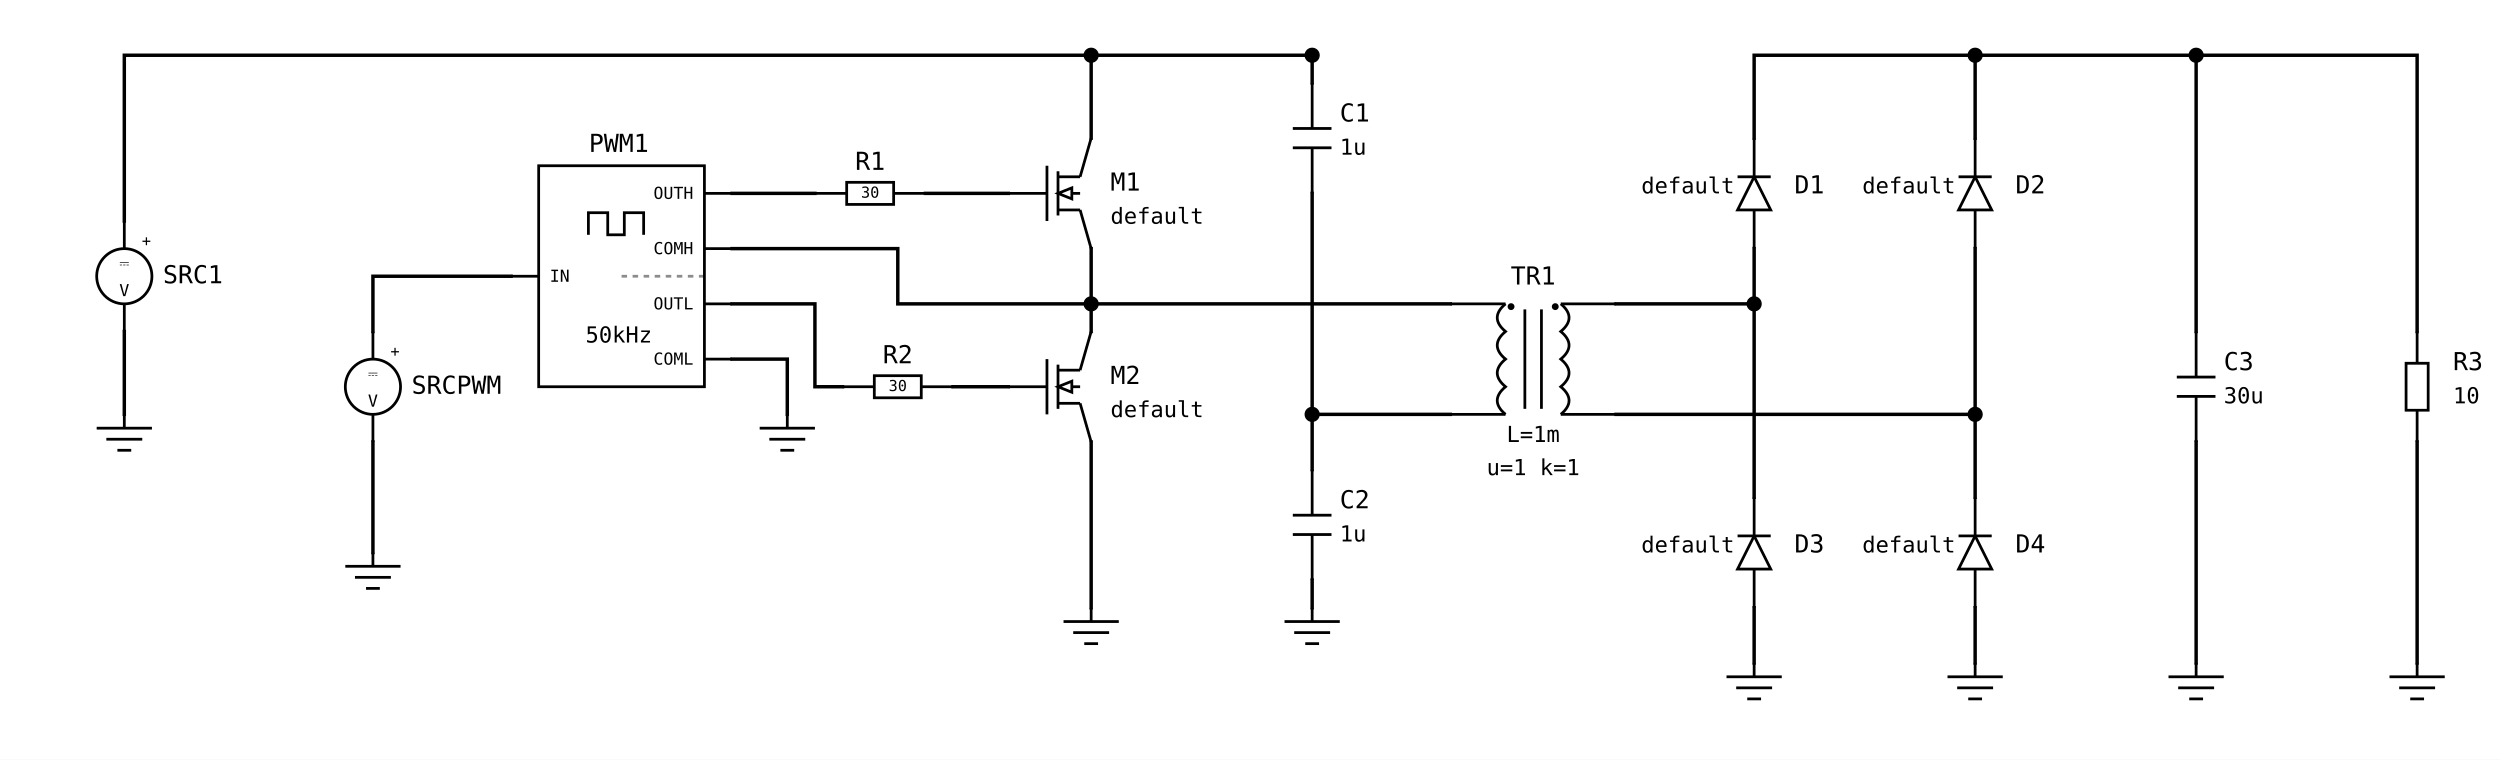
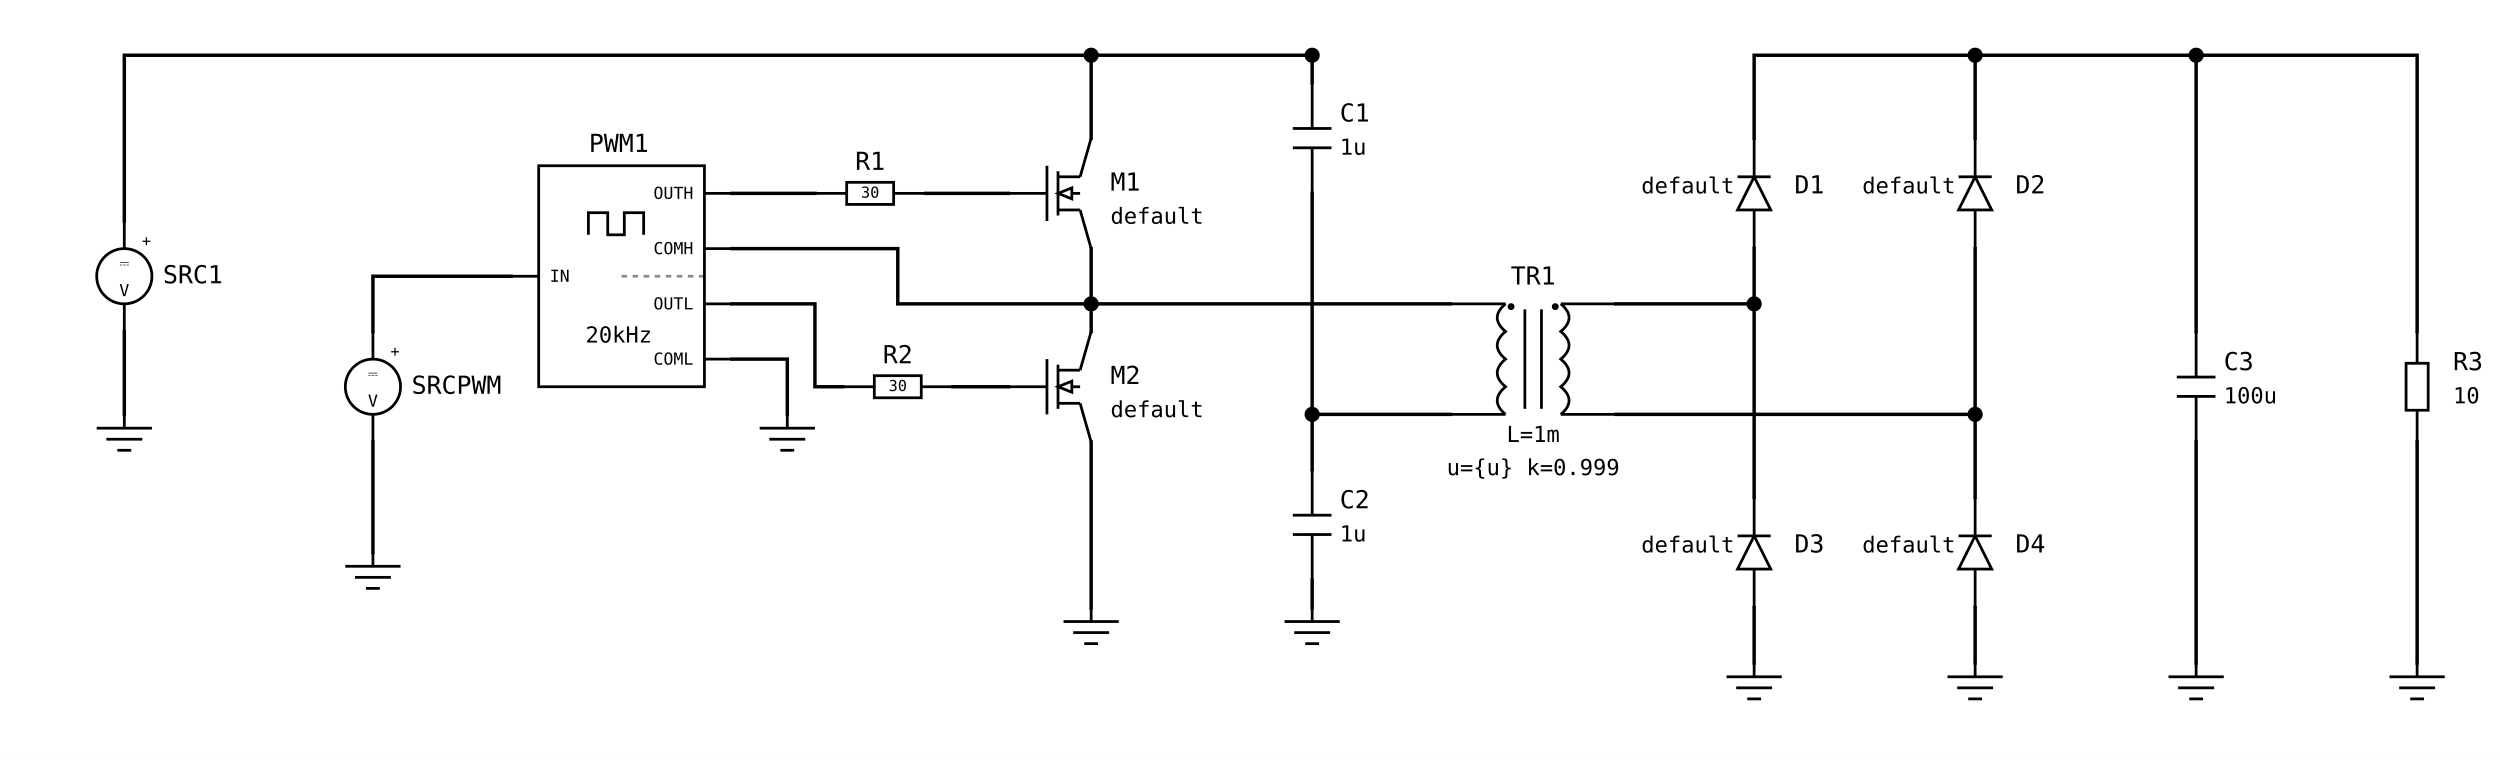
<svg xmlns="http://www.w3.org/2000/svg" id="schematic-svg" viewBox="490 40 1810 550" width="1810" height="550">
  <rect x="490" y="40" width="1810" height="550" fill="#ffffff" />
  <style>.wire-vis{stroke:#000;stroke-width:2.5;fill:none;stroke-linecap:square}.comp-body{stroke:#000;stroke-width:2;fill:#ffffff}.comp-pin{stroke:#000;stroke-width:2;fill:none}.comp-label{fill:#000;font-family:monospace;font-size:18px}.comp-value{fill:#000;font-family:monospace;font-size:16px}.pin-dot{fill:#000}.junction-vis{fill:#000;stroke:#000;stroke-width:1} text{fill:#000}.blanket-frame{fill:none;stroke:#000;stroke-width:1.5;stroke-dasharray:6 4}.blanket-title{fill:#000;font-family:monospace;font-size:16px}.image-frame{fill:none;stroke:#000;stroke-width:1}.note-body{fill:#ffffff;stroke:#000;stroke-width:1.5}.note-text{font-family:"Share Tech Mono",monospace;font-size:13px;color:#000;white-space:pre-wrap;overflow:hidden;line-height:1.4}.note-text h1,.note-text h2,.note-text h3{font-family:Rajdhani,sans-serif;color:#000;line-height:1.25;margin:2px 0}.note-text h1{font-size:17px}.note-text h2{font-size:15px}.note-text h3{font-size:13px}.note-text ul,.note-text ol{margin:2px 0;padding-left:20px}.note-text table{border-collapse:separate;border-spacing:0;margin:3px 1px;max-width:calc(100% - 2px);border-left:1px solid #000;border-top:1px solid #000}.note-text th,.note-text td{border-right:1px solid #000;border-bottom:1px solid #000;padding:1px 6px;overflow-wrap:anywhere}.note-text th,.note-text strong{color:#000}.note-text code{background:#0000001a;padding:0 3px;border-radius:2px;color:#000}.note-text del{opacity:.6}</style>
  <g id="lyr-blankets" />
  <g id="lyr-wires">
    <g class="wire-group" data-id="e20" data-from="{&quot;type&quot;:&quot;pin&quot;,&quot;compId&quot;:&quot;e1&quot;,&quot;pinIdx&quot;:1}" data-to="{&quot;type&quot;:&quot;pin&quot;,&quot;compId&quot;:&quot;e2&quot;,&quot;pinIdx&quot;:0}">
      <path d="M580,280 L580,340" class="wire-vis" />
    </g>
    <g class="wire-group" data-id="e22" data-from="{&quot;type&quot;:&quot;pin&quot;,&quot;compId&quot;:&quot;e9&quot;,&quot;pinIdx&quot;:1}" data-to="{&quot;type&quot;:&quot;pin&quot;,&quot;compId&quot;:&quot;e3&quot;,&quot;pinIdx&quot;:0}">
      <path d="M1160,180 L1220,180" class="wire-vis" />
    </g>
    <g class="wire-group" data-id="e23" data-from="{&quot;type&quot;:&quot;pin&quot;,&quot;compId&quot;:&quot;e11&quot;,&quot;pinIdx&quot;:1}" data-to="{&quot;type&quot;:&quot;pin&quot;,&quot;compId&quot;:&quot;e12&quot;,&quot;pinIdx&quot;:0}">
      <path d="M760,360 L760,440" class="wire-vis" />
    </g>
    <g class="wire-group" data-id="e24" data-from="{&quot;type&quot;:&quot;pin&quot;,&quot;compId&quot;:&quot;e13&quot;,&quot;pinIdx&quot;:4}" data-to="{&quot;type&quot;:&quot;pin&quot;,&quot;compId&quot;:&quot;e10&quot;,&quot;pinIdx&quot;:0}">
      <path d="M1020,300 L1060,300 L1060,340" class="wire-vis" />
    </g>
    <g class="wire-group" data-id="e25" data-from="{&quot;type&quot;:&quot;pin&quot;,&quot;compId&quot;:&quot;e9&quot;,&quot;pinIdx&quot;:0}" data-to="{&quot;type&quot;:&quot;pin&quot;,&quot;compId&quot;:&quot;e13&quot;,&quot;pinIdx&quot;:1}">
      <path d="M1080,180 L1020,180" class="wire-vis" />
    </g>
    <g class="wire-group" data-id="e26" data-from="{&quot;type&quot;:&quot;pin&quot;,&quot;compId&quot;:&quot;e13&quot;,&quot;pinIdx&quot;:0}" data-to="{&quot;type&quot;:&quot;pin&quot;,&quot;compId&quot;:&quot;e11&quot;,&quot;pinIdx&quot;:0}">
      <path d="M860,240 L760,240 L760,280" class="wire-vis" />
    </g>
    <g class="wire-group" data-id="e49" data-from="{&quot;type&quot;:&quot;pin&quot;,&quot;compId&quot;:&quot;e47&quot;,&quot;pinIdx&quot;:1}" data-to="{&quot;type&quot;:&quot;pin&quot;,&quot;compId&quot;:&quot;e35&quot;,&quot;pinIdx&quot;:0}">
      <path d="M1180,320 L1220,320" class="wire-vis" />
    </g>
    <g class="wire-group" data-id="e51" data-from="{&quot;type&quot;:&quot;pin&quot;,&quot;compId&quot;:&quot;e47&quot;,&quot;pinIdx&quot;:0}" data-to="{&quot;type&quot;:&quot;pin&quot;,&quot;compId&quot;:&quot;e13&quot;,&quot;pinIdx&quot;:3}">
      <path d="M1100,320 L1080,320 L1080,260 L1020,260" class="wire-vis" />
    </g>
    <g class="wire-group" data-id="e63" data-from="{&quot;type&quot;:&quot;pin&quot;,&quot;compId&quot;:&quot;e54&quot;,&quot;pinIdx&quot;:1}" data-to="{&quot;type&quot;:&quot;pin&quot;,&quot;compId&quot;:&quot;e55&quot;,&quot;pinIdx&quot;:0}">
      <path d="M1440,460 L1440,480" class="wire-vis" />
    </g>
    <g class="wire-group" data-id="e68" data-from="{&quot;type&quot;:&quot;pin&quot;,&quot;compId&quot;:&quot;e52&quot;,&quot;pinIdx&quot;:1}" data-to="{&quot;type&quot;:&quot;junction&quot;,&quot;id&quot;:&quot;e67&quot;}">
      <path d="M1540,340 L1440,340" class="wire-vis" />
    </g>
    <g class="wire-group" data-id="e69" data-from="{&quot;type&quot;:&quot;pin&quot;,&quot;compId&quot;:&quot;e53&quot;,&quot;pinIdx&quot;:1}" data-to="{&quot;type&quot;:&quot;junction&quot;,&quot;id&quot;:&quot;e67&quot;}">
      <path d="M1440,180 L1440,340" class="wire-vis" />
    </g>
    <g class="wire-group" data-id="e70" data-from="{&quot;type&quot;:&quot;junction&quot;,&quot;id&quot;:&quot;e67&quot;}" data-to="{&quot;type&quot;:&quot;pin&quot;,&quot;compId&quot;:&quot;e54&quot;,&quot;pinIdx&quot;:0}">
      <path d="M1440,340 L1440,380" class="wire-vis" />
    </g>
    <g class="wire-group" data-id="e71" data-from="{&quot;type&quot;:&quot;pin&quot;,&quot;compId&quot;:&quot;e35&quot;,&quot;pinIdx&quot;:2}" data-to="{&quot;type&quot;:&quot;pin&quot;,&quot;compId&quot;:&quot;e5&quot;,&quot;pinIdx&quot;:0}">
      <path d="M1280,360 L1280,480" class="wire-vis" />
    </g>
    <g class="wire-group" data-id="e74" data-from="{&quot;type&quot;:&quot;pin&quot;,&quot;compId&quot;:&quot;e52&quot;,&quot;pinIdx&quot;:0}" data-to="{&quot;type&quot;:&quot;junction&quot;,&quot;id&quot;:&quot;e73&quot;}">
      <path d="M1540,260 L1280,260" class="wire-vis" />
    </g>
    <g class="wire-group" data-id="e75" data-from="{&quot;type&quot;:&quot;pin&quot;,&quot;compId&quot;:&quot;e35&quot;,&quot;pinIdx&quot;:1}" data-to="{&quot;type&quot;:&quot;junction&quot;,&quot;id&quot;:&quot;e73&quot;}">
      <path d="M1280,280 L1280,260" class="wire-vis" />
    </g>
    <g class="wire-group" data-id="e76" data-from="{&quot;type&quot;:&quot;pin&quot;,&quot;compId&quot;:&quot;e13&quot;,&quot;pinIdx&quot;:2}" data-to="{&quot;type&quot;:&quot;junction&quot;,&quot;id&quot;:&quot;e73&quot;}">
      <path d="M1020,220 L1140,220 L1140,260 L1280,260" class="wire-vis" />
    </g>
    <g class="wire-group" data-id="e77" data-from="{&quot;type&quot;:&quot;pin&quot;,&quot;compId&quot;:&quot;e3&quot;,&quot;pinIdx&quot;:2}" data-to="{&quot;type&quot;:&quot;junction&quot;,&quot;id&quot;:&quot;e73&quot;}">
      <path d="M1280,220 L1280,260" class="wire-vis" />
    </g>
    <g class="wire-group" data-id="e85" data-from="{&quot;type&quot;:&quot;pin&quot;,&quot;compId&quot;:&quot;e82&quot;,&quot;pinIdx&quot;:0}" data-to="{&quot;type&quot;:&quot;pin&quot;,&quot;compId&quot;:&quot;e80&quot;,&quot;pinIdx&quot;:0}">
      <path d="M1760,520 L1760,480" class="wire-vis" />
    </g>
    <g class="wire-group" data-id="e133" data-from="{&quot;type&quot;:&quot;pin&quot;,&quot;compId&quot;:&quot;e81&quot;,&quot;pinIdx&quot;:0}" data-to="{&quot;type&quot;:&quot;pin&quot;,&quot;compId&quot;:&quot;e83&quot;,&quot;pinIdx&quot;:0}">
      <path d="M1920,480 L1920,520" class="wire-vis" />
    </g>
    <g class="wire-group" data-id="e157" data-from="{&quot;type&quot;:&quot;pin&quot;,&quot;compId&quot;:&quot;e52&quot;,&quot;pinIdx&quot;:2}" data-to="{&quot;type&quot;:&quot;junction&quot;,&quot;id&quot;:&quot;e156&quot;}">
      <path d="M1660,260 L1760,260" class="wire-vis" />
    </g>
    <g class="wire-group" data-id="e158" data-from="{&quot;type&quot;:&quot;pin&quot;,&quot;compId&quot;:&quot;e78&quot;,&quot;pinIdx&quot;:0}" data-to="{&quot;type&quot;:&quot;junction&quot;,&quot;id&quot;:&quot;e156&quot;}">
      <path d="M1760,220 L1760,260" class="wire-vis" />
    </g>
    <g class="wire-group" data-id="e159" data-from="{&quot;type&quot;:&quot;junction&quot;,&quot;id&quot;:&quot;e156&quot;}" data-to="{&quot;type&quot;:&quot;pin&quot;,&quot;compId&quot;:&quot;e80&quot;,&quot;pinIdx&quot;:1}">
      <path d="M1760,260 L1760,400" class="wire-vis" />
    </g>
    <g class="wire-group" data-id="e162" data-from="{&quot;type&quot;:&quot;pin&quot;,&quot;compId&quot;:&quot;e52&quot;,&quot;pinIdx&quot;:3}" data-to="{&quot;type&quot;:&quot;junction&quot;,&quot;id&quot;:&quot;e161&quot;}">
      <path d="M1660,340 L1920,340" class="wire-vis" />
    </g>
    <g class="wire-group" data-id="e163" data-from="{&quot;type&quot;:&quot;pin&quot;,&quot;compId&quot;:&quot;e79&quot;,&quot;pinIdx&quot;:0}" data-to="{&quot;type&quot;:&quot;junction&quot;,&quot;id&quot;:&quot;e161&quot;}">
      <path d="M1920,220 L1920,340" class="wire-vis" />
    </g>
    <g class="wire-group" data-id="e164" data-from="{&quot;type&quot;:&quot;junction&quot;,&quot;id&quot;:&quot;e161&quot;}" data-to="{&quot;type&quot;:&quot;pin&quot;,&quot;compId&quot;:&quot;e81&quot;,&quot;pinIdx&quot;:1}">
      <path d="M1920,340 L1920,400" class="wire-vis" />
    </g>
    <g class="wire-group" data-id="e168" data-from="{&quot;type&quot;:&quot;pin&quot;,&quot;compId&quot;:&quot;e165&quot;,&quot;pinIdx&quot;:1}" data-to="{&quot;type&quot;:&quot;pin&quot;,&quot;compId&quot;:&quot;e166&quot;,&quot;pinIdx&quot;:0}">
      <path d="M2080,360 L2080,520" class="wire-vis" />
    </g>
    <g class="wire-group" data-id="e186" data-from="{&quot;type&quot;:&quot;pin&quot;,&quot;compId&quot;:&quot;e183&quot;,&quot;pinIdx&quot;:1}" data-to="{&quot;type&quot;:&quot;pin&quot;,&quot;compId&quot;:&quot;e184&quot;,&quot;pinIdx&quot;:0}">
      <path d="M2240,360 L2240,520" class="wire-vis" />
    </g>
    <g class="wire-group" data-id="e200" data-from="{&quot;type&quot;:&quot;pin&quot;,&quot;compId&quot;:&quot;e53&quot;,&quot;pinIdx&quot;:0}" data-to="{&quot;type&quot;:&quot;junction&quot;,&quot;id&quot;:&quot;e191&quot;}">
      <path d="M1440,100 L1440,80" class="wire-vis" />
    </g>
    <g class="wire-group" data-id="e201" data-from="{&quot;type&quot;:&quot;junction&quot;,&quot;id&quot;:&quot;e191&quot;}" data-to="{&quot;type&quot;:&quot;junction&quot;,&quot;id&quot;:&quot;e192&quot;}">
      <path d="M1440,80 L1280,80" class="wire-vis" />
    </g>
    <g class="wire-group" data-id="e202" data-from="{&quot;type&quot;:&quot;pin&quot;,&quot;compId&quot;:&quot;e3&quot;,&quot;pinIdx&quot;:1}" data-to="{&quot;type&quot;:&quot;junction&quot;,&quot;id&quot;:&quot;e192&quot;}">
      <path d="M1280,140 L1280,80" class="wire-vis" />
    </g>
    <g class="wire-group" data-id="e203" data-from="{&quot;type&quot;:&quot;junction&quot;,&quot;id&quot;:&quot;e192&quot;}" data-to="{&quot;type&quot;:&quot;pin&quot;,&quot;compId&quot;:&quot;e1&quot;,&quot;pinIdx&quot;:0}">
      <path d="M1280,80 L580,80 L580,200" class="wire-vis" />
    </g>
    <g class="wire-group" data-id="e213" data-from="{&quot;type&quot;:&quot;junction&quot;,&quot;id&quot;:&quot;e211&quot;}" data-to="{&quot;type&quot;:&quot;pin&quot;,&quot;compId&quot;:&quot;e78&quot;,&quot;pinIdx&quot;:1}">
      <path d="M1920,80 L1760,80 L1760,140" class="wire-vis" />
    </g>
    <g class="wire-group" data-id="e214" data-from="{&quot;type&quot;:&quot;junction&quot;,&quot;id&quot;:&quot;e212&quot;}" data-to="{&quot;type&quot;:&quot;junction&quot;,&quot;id&quot;:&quot;e211&quot;}">
      <path d="M2080,80 L1920,80" class="wire-vis" />
    </g>
    <g class="wire-group" data-id="e215" data-from="{&quot;type&quot;:&quot;pin&quot;,&quot;compId&quot;:&quot;e79&quot;,&quot;pinIdx&quot;:1}" data-to="{&quot;type&quot;:&quot;junction&quot;,&quot;id&quot;:&quot;e211&quot;}">
      <path d="M1920,140 L1920,80" class="wire-vis" />
    </g>
    <g class="wire-group" data-id="e216" data-from="{&quot;type&quot;:&quot;pin&quot;,&quot;compId&quot;:&quot;e183&quot;,&quot;pinIdx&quot;:0}" data-to="{&quot;type&quot;:&quot;junction&quot;,&quot;id&quot;:&quot;e212&quot;}">
      <path d="M2240,280 L2240,80 L2080,80" class="wire-vis" />
    </g>
    <g class="wire-group" data-id="e217" data-from="{&quot;type&quot;:&quot;pin&quot;,&quot;compId&quot;:&quot;e165&quot;,&quot;pinIdx&quot;:0}" data-to="{&quot;type&quot;:&quot;junction&quot;,&quot;id&quot;:&quot;e212&quot;}">
      <path d="M2080,280 L2080,80" class="wire-vis" />
    </g>
  </g>
  <g id="lyr-comps">
-     <g transform="translate(580,240)" class="component-group" data-id="e1" data-type="source" data-label="SRC1" data-value="30">
+     <g transform="translate(580,240)" class="component-group" data-id="e1" data-type="source" data-label="SRC1" data-value="15">
      <g transform="rotate(90)">
        <circle cx="0" cy="0" r="20" class="comp-body" />
        <line x1="-40" y1="0" x2="-20" y2="0" class="comp-pin" />
        <line x1="20" y1="0" x2="40" y2="0" class="comp-pin" />
      </g>
      <text x="0" y="-9" class="comp-label" text-anchor="middle" dominant-baseline="middle" style="font-size: 12px;">⎓</text>
      <text x="0" y="11" class="comp-value" text-anchor="middle" dominant-baseline="middle" style="font-size: 12px;">V</text>
      <text x="16" y="-25" class="comp-label" text-anchor="middle" dominant-baseline="middle" style="font-size: 11px;">+</text>
      <text x="28" y="0" class="comp-label" text-anchor="start" dominant-baseline="middle">SRC1</text>
    </g>
    <g transform="translate(580,340)" class="component-group" data-id="e2" data-type="gnd" data-label="GND1" data-value="">
      <line x1="0" y1="0" x2="0" y2="10" class="comp-pin" />
      <line x1="-20" y1="10" x2="20" y2="10" class="comp-body" />
      <line x1="-13" y1="18" x2="13" y2="18" class="comp-body" />
      <line x1="-5" y1="26" x2="5" y2="26" class="comp-body" />
    </g>
    <g transform="translate(1260,180)" class="component-group" data-id="e3" data-type="nmos" data-label="M1" data-value="default">
      <line x1="-40" y1="0" x2="-12" y2="0" class="comp-pin" />
      <line x1="-12" y1="-20" x2="-12" y2="20" class="comp-body" />
      <line x1="-4" y1="-16" x2="-4" y2="16" class="comp-body" />
      <line x1="-4" y1="-12" x2="12" y2="-12" class="comp-body" />
      <line x1="-4" y1="0" x2="12" y2="0" class="comp-body" />
      <line x1="-4" y1="12" x2="12" y2="12" class="comp-body" />
      <line x1="12" y1="-12" x2="20" y2="-40" class="comp-pin" />
      <line x1="12" y1="12" x2="20" y2="40" class="comp-pin" />
      <polygon points="-4,0 6,-4 6,4" class="comp-body" />
      <text x="34" y="-2" class="comp-label" text-anchor="start">M1</text>
      <text x="34" y="22" class="comp-value" text-anchor="start">default</text>
    </g>
    <g transform="translate(1280,480)" class="component-group" data-id="e5" data-type="gnd" data-label="GND2" data-value="">
      <line x1="0" y1="0" x2="0" y2="10" class="comp-pin" />
      <line x1="-20" y1="10" x2="20" y2="10" class="comp-body" />
      <line x1="-13" y1="18" x2="13" y2="18" class="comp-body" />
      <line x1="-5" y1="26" x2="5" y2="26" class="comp-body" />
    </g>
    <g transform="translate(1120,180)" class="component-group" data-id="e9" data-type="resistor" data-label="R1" data-value="30">
      <line x1="-40" y1="0" x2="-17" y2="0" class="comp-pin" />
      <rect x="-17" y="-8" width="34" height="16" class="comp-body" />
      <line x1="17" y1="0" x2="40" y2="0" class="comp-pin" />
      <text x="0" y="0" class="comp-value" text-anchor="middle" dominant-baseline="middle" style="font-size: 11px;">30</text>
      <text x="0" y="-17" class="comp-label" text-anchor="middle">R1</text>
    </g>
    <g transform="translate(1060,340)" class="component-group" data-id="e10" data-type="gnd" data-label="GND4" data-value="">
      <line x1="0" y1="0" x2="0" y2="10" class="comp-pin" />
      <line x1="-20" y1="10" x2="20" y2="10" class="comp-body" />
      <line x1="-13" y1="18" x2="13" y2="18" class="comp-body" />
      <line x1="-5" y1="26" x2="5" y2="26" class="comp-body" />
    </g>
    <g transform="translate(760,320)" class="component-group" data-id="e11" data-type="source" data-label="SRCPWM" data-value="0.5">
      <g transform="rotate(90)">
        <circle cx="0" cy="0" r="20" class="comp-body" />
        <line x1="-40" y1="0" x2="-20" y2="0" class="comp-pin" />
        <line x1="20" y1="0" x2="40" y2="0" class="comp-pin" />
      </g>
      <text x="0" y="-9" class="comp-label" text-anchor="middle" dominant-baseline="middle" style="font-size: 12px;">⎓</text>
      <text x="0" y="11" class="comp-value" text-anchor="middle" dominant-baseline="middle" style="font-size: 12px;">V</text>
      <text x="16" y="-25" class="comp-label" text-anchor="middle" dominant-baseline="middle" style="font-size: 11px;">+</text>
      <text x="28" y="0" class="comp-label" text-anchor="start" dominant-baseline="middle">SRCPWM</text>
    </g>
    <g transform="translate(760,440)" class="component-group" data-id="e12" data-type="gnd" data-label="GND5" data-value="">
      <line x1="0" y1="0" x2="0" y2="10" class="comp-pin" />
      <line x1="-20" y1="10" x2="20" y2="10" class="comp-body" />
      <line x1="-13" y1="18" x2="13" y2="18" class="comp-body" />
      <line x1="-5" y1="26" x2="5" y2="26" class="comp-body" />
    </g>
    <g transform="translate(940,240)" class="component-group" data-id="e13" data-type="pwmgen" data-label="PWM1" data-value="">
      <rect x="-60" y="-80" width="120" height="160" class="comp-body" />
      <line x1="-80" y1="0" x2="-60" y2="0" class="comp-pin" />
      <line x1="60" y1="-60" x2="80" y2="-60" class="comp-pin" />
      <line x1="60" y1="-20" x2="80" y2="-20" class="comp-pin" />
      <line x1="60" y1="20" x2="80" y2="20" class="comp-pin" />
      <line x1="60" y1="60" x2="80" y2="60" class="comp-pin" />
      <text x="-52" y="4" class="comp-label" text-anchor="start" style="font-size: 12px;">IN</text>
      <text x="52" y="-56" class="comp-label" text-anchor="end" style="font-size: 12px;">OUTH</text>
      <text x="52" y="-16" class="comp-label" text-anchor="end" style="font-size: 12px;">COMH</text>
      <text x="52" y="24" class="comp-label" text-anchor="end" style="font-size: 12px;">OUTL</text>
      <text x="52" y="64" class="comp-label" text-anchor="end" style="font-size: 12px;">COML</text>
      <line x1="0" y1="0" x2="60" y2="0" class="comp-pin" style="stroke-dasharray: 4px, 4px; opacity: 0.45;" />
      <path d="M-24,-30 L-24,-46 L-10,-46 L-10,-30 L2,-30 L2,-46 L16,-46 L16,-30" class="comp-body" style="fill: none;" />
      <text x="-2" y="-90" class="comp-label" text-anchor="middle">PWM1</text>
-       <text x="-2" y="48" class="comp-value" text-anchor="middle">50kHz</text>
+       <text x="-2" y="48" class="comp-value" text-anchor="middle">20kHz</text>
    </g>
    <g transform="translate(1260,320)" class="component-group" data-id="e35" data-type="nmos" data-label="M2" data-value="default">
      <line x1="-40" y1="0" x2="-12" y2="0" class="comp-pin" />
      <line x1="-12" y1="-20" x2="-12" y2="20" class="comp-body" />
      <line x1="-4" y1="-16" x2="-4" y2="16" class="comp-body" />
      <line x1="-4" y1="-12" x2="12" y2="-12" class="comp-body" />
      <line x1="-4" y1="0" x2="12" y2="0" class="comp-body" />
      <line x1="-4" y1="12" x2="12" y2="12" class="comp-body" />
      <line x1="12" y1="-12" x2="20" y2="-40" class="comp-pin" />
      <line x1="12" y1="12" x2="20" y2="40" class="comp-pin" />
      <polygon points="-4,0 6,-4 6,4" class="comp-body" />
      <text x="34" y="-2" class="comp-label" text-anchor="start">M2</text>
      <text x="34" y="22" class="comp-value" text-anchor="start">default</text>
    </g>
    <g transform="translate(1140,320)" class="component-group" data-id="e47" data-type="resistor" data-label="R2" data-value="30">
      <line x1="-40" y1="0" x2="-17" y2="0" class="comp-pin" />
      <rect x="-17" y="-8" width="34" height="16" class="comp-body" />
      <line x1="17" y1="0" x2="40" y2="0" class="comp-pin" />
      <text x="0" y="0" class="comp-value" text-anchor="middle" dominant-baseline="middle" style="font-size: 11px;">30</text>
      <text x="0" y="-17" class="comp-label" text-anchor="middle">R2</text>
    </g>
    <g transform="translate(1600,300)" class="component-group" data-id="e52" data-type="transformer" data-label="TR1" data-value="1m">
      <line x1="-60" y1="-40" x2="-20" y2="-40" class="comp-pin" />
      <line x1="-60" y1="40" x2="-20" y2="40" class="comp-pin" />
      <line x1="60" y1="-40" x2="20" y2="-40" class="comp-pin" />
      <line x1="60" y1="40" x2="20" y2="40" class="comp-pin" />
      <path d="M-20,-40 Q-32,-30 -20,-20 Q-32,-10 -20,0 Q-32,10 -20,20 Q-32,30 -20,40" class="comp-body" />
      <path d="M20,-40 Q32,-30 20,-20 Q32,-10 20,0 Q32,10 20,20 Q32,30 20,40" class="comp-body" />
      <line x1="-6" y1="-36" x2="-6" y2="36" class="comp-body" />
      <line x1="6" y1="-36" x2="6" y2="36" class="comp-body" />
      <circle cx="-16" cy="-38" r="2.5" class="pin-dot" />
      <circle cx="16" cy="-38" r="2.5" class="pin-dot" />
      <text x="0" y="-54" class="comp-label" text-anchor="middle">TR1</text>
      <text x="0" y="60" class="comp-value" text-anchor="middle">L=1m</text>
-       <text x="0" y="84" class="comp-value" text-anchor="middle">u=1  k=1</text>
+       <text x="0" y="84" class="comp-value" text-anchor="middle">u={u}  k=0.999</text>
    </g>
    <g transform="translate(1440,140)" class="component-group" data-id="e53" data-type="capacitor" data-label="C1" data-value="1u">
      <g transform="rotate(90)">
        <line x1="-40" y1="0" x2="-7" y2="0" class="comp-pin" />
        <line x1="-7" y1="-14" x2="-7" y2="14" class="comp-body" />
        <line x1="7" y1="-14" x2="7" y2="14" class="comp-body" />
        <line x1="7" y1="0" x2="40" y2="0" class="comp-pin" />
      </g>
      <text x="20" y="-12" class="comp-label" text-anchor="start">C1</text>
      <text x="20" y="12" class="comp-value" text-anchor="start">1u</text>
    </g>
    <g transform="translate(1440,420)" class="component-group" data-id="e54" data-type="capacitor" data-label="C2" data-value="1u">
      <g transform="rotate(90)">
        <line x1="-40" y1="0" x2="-7" y2="0" class="comp-pin" />
        <line x1="-7" y1="-14" x2="-7" y2="14" class="comp-body" />
        <line x1="7" y1="-14" x2="7" y2="14" class="comp-body" />
        <line x1="7" y1="0" x2="40" y2="0" class="comp-pin" />
      </g>
      <text x="20" y="-12" class="comp-label" text-anchor="start">C2</text>
      <text x="20" y="12" class="comp-value" text-anchor="start">1u</text>
    </g>
    <g transform="translate(1440,480)" class="component-group" data-id="e55" data-type="gnd" data-label="GND6" data-value="">
      <line x1="0" y1="0" x2="0" y2="10" class="comp-pin" />
      <line x1="-20" y1="10" x2="20" y2="10" class="comp-body" />
      <line x1="-13" y1="18" x2="13" y2="18" class="comp-body" />
      <line x1="-5" y1="26" x2="5" y2="26" class="comp-body" />
    </g>
    <g transform="translate(1760,180)" class="component-group" data-id="e78" data-type="diode" data-label="D1" data-value="default">
      <g transform="rotate(90)">
        <g transform="rotate(180)">
          <line x1="-40" y1="0" x2="-12" y2="0" class="comp-pin" />
          <polygon points="12,0 -12,-12 -12,12" class="comp-body" />
          <line x1="12" y1="-12" x2="12" y2="12" class="comp-body" />
          <line x1="12" y1="0" x2="40" y2="0" class="comp-pin" />
        </g>
      </g>
      <text x="40" y="0" class="comp-label" text-anchor="middle">D1</text>
      <text x="-48" y="0" class="comp-value" text-anchor="middle">default</text>
    </g>
    <g transform="translate(1920,180)" class="component-group" data-id="e79" data-type="diode" data-label="D2" data-value="default">
      <g transform="rotate(90)">
        <g transform="rotate(180)">
          <line x1="-40" y1="0" x2="-12" y2="0" class="comp-pin" />
          <polygon points="12,0 -12,-12 -12,12" class="comp-body" />
          <line x1="12" y1="-12" x2="12" y2="12" class="comp-body" />
          <line x1="12" y1="0" x2="40" y2="0" class="comp-pin" />
        </g>
      </g>
      <text x="40" y="0" class="comp-label" text-anchor="middle">D2</text>
      <text x="-48" y="0" class="comp-value" text-anchor="middle">default</text>
    </g>
    <g transform="translate(1760,440)" class="component-group" data-id="e80" data-type="diode" data-label="D3" data-value="default">
      <g transform="rotate(90)">
        <g transform="rotate(180)">
          <line x1="-40" y1="0" x2="-12" y2="0" class="comp-pin" />
          <polygon points="12,0 -12,-12 -12,12" class="comp-body" />
          <line x1="12" y1="-12" x2="12" y2="12" class="comp-body" />
          <line x1="12" y1="0" x2="40" y2="0" class="comp-pin" />
        </g>
      </g>
      <text x="40" y="0" class="comp-label" text-anchor="middle">D3</text>
      <text x="-48" y="0" class="comp-value" text-anchor="middle">default</text>
    </g>
    <g transform="translate(1920,440)" class="component-group" data-id="e81" data-type="diode" data-label="D4" data-value="default">
      <g transform="rotate(90)">
        <g transform="rotate(180)">
          <line x1="-40" y1="0" x2="-12" y2="0" class="comp-pin" />
          <polygon points="12,0 -12,-12 -12,12" class="comp-body" />
          <line x1="12" y1="-12" x2="12" y2="12" class="comp-body" />
          <line x1="12" y1="0" x2="40" y2="0" class="comp-pin" />
        </g>
      </g>
      <text x="40" y="0" class="comp-label" text-anchor="middle">D4</text>
      <text x="-48" y="0" class="comp-value" text-anchor="middle">default</text>
    </g>
    <g transform="translate(1760,520)" class="component-group" data-id="e82" data-type="gnd" data-label="GND7" data-value="">
      <line x1="0" y1="0" x2="0" y2="10" class="comp-pin" />
      <line x1="-20" y1="10" x2="20" y2="10" class="comp-body" />
      <line x1="-13" y1="18" x2="13" y2="18" class="comp-body" />
      <line x1="-5" y1="26" x2="5" y2="26" class="comp-body" />
    </g>
    <g transform="translate(1920,520)" class="component-group" data-id="e83" data-type="gnd" data-label="GND8" data-value="">
      <line x1="0" y1="0" x2="0" y2="10" class="comp-pin" />
      <line x1="-20" y1="10" x2="20" y2="10" class="comp-body" />
      <line x1="-13" y1="18" x2="13" y2="18" class="comp-body" />
      <line x1="-5" y1="26" x2="5" y2="26" class="comp-body" />
    </g>
-     <g transform="translate(2080,320)" class="component-group" data-id="e165" data-type="capacitor" data-label="C3" data-value="30u">
+     <g transform="translate(2080,320)" class="component-group" data-id="e165" data-type="capacitor" data-label="C3" data-value="100u">
      <g transform="rotate(90)">
        <line x1="-40" y1="0" x2="-7" y2="0" class="comp-pin" />
        <line x1="-7" y1="-14" x2="-7" y2="14" class="comp-body" />
        <line x1="7" y1="-14" x2="7" y2="14" class="comp-body" />
        <line x1="7" y1="0" x2="40" y2="0" class="comp-pin" />
      </g>
      <text x="20" y="-12" class="comp-label" text-anchor="start">C3</text>
-       <text x="20" y="12" class="comp-value" text-anchor="start">30u</text>
+       <text x="20" y="12" class="comp-value" text-anchor="start">100u</text>
    </g>
    <g transform="translate(2080,520)" class="component-group" data-id="e166" data-type="gnd" data-label="GND9" data-value="">
      <line x1="0" y1="0" x2="0" y2="10" class="comp-pin" />
      <line x1="-20" y1="10" x2="20" y2="10" class="comp-body" />
      <line x1="-13" y1="18" x2="13" y2="18" class="comp-body" />
      <line x1="-5" y1="26" x2="5" y2="26" class="comp-body" />
    </g>
    <g transform="translate(2240,320)" class="component-group" data-id="e183" data-type="resistor" data-label="R3" data-value="10">
      <g transform="rotate(90)">
        <line x1="-40" y1="0" x2="-17" y2="0" class="comp-pin" />
        <rect x="-17" y="-8" width="34" height="16" class="comp-body" />
        <line x1="17" y1="0" x2="40" y2="0" class="comp-pin" />
      </g>
      <text x="26" y="-12" class="comp-label" text-anchor="start">R3</text>
      <text x="26" y="12" class="comp-value" text-anchor="start">10</text>
    </g>
    <g transform="translate(2240,520)" class="component-group" data-id="e184" data-type="gnd" data-label="GND10" data-value="">
      <line x1="0" y1="0" x2="0" y2="10" class="comp-pin" />
      <line x1="-20" y1="10" x2="20" y2="10" class="comp-body" />
      <line x1="-13" y1="18" x2="13" y2="18" class="comp-body" />
      <line x1="-5" y1="26" x2="5" y2="26" class="comp-body" />
    </g>
  </g>
  <g id="lyr-junc">
    <g data-id="e67" data-wires="[&quot;e68&quot;,&quot;e69&quot;,&quot;e70&quot;]">
      <circle cx="1440" cy="340" r="5" class="junction-vis" />
    </g>
    <g data-id="e73" data-wires="[&quot;e74&quot;,&quot;e75&quot;,&quot;e76&quot;,&quot;e77&quot;]">
      <circle cx="1280" cy="260" r="5" class="junction-vis" />
    </g>
    <g data-id="e156" data-wires="[&quot;e157&quot;,&quot;e158&quot;,&quot;e159&quot;]">
      <circle cx="1760" cy="260" r="5" class="junction-vis" />
    </g>
    <g data-id="e161" data-wires="[&quot;e162&quot;,&quot;e163&quot;,&quot;e164&quot;]">
      <circle cx="1920" cy="340" r="5" class="junction-vis" />
    </g>
    <g data-id="e191" data-wires="[&quot;e200&quot;,&quot;e201&quot;]">
      <circle cx="1440" cy="80" r="5" class="junction-vis" />
    </g>
    <g data-id="e192" data-wires="[&quot;e201&quot;,&quot;e202&quot;,&quot;e203&quot;]">
      <circle cx="1280" cy="80" r="5" class="junction-vis" />
    </g>
    <g data-id="e211" data-wires="[&quot;e213&quot;,&quot;e214&quot;,&quot;e215&quot;]">
      <circle cx="1920" cy="80" r="5" class="junction-vis" />
    </g>
    <g data-id="e212" data-wires="[&quot;e214&quot;,&quot;e216&quot;,&quot;e217&quot;]">
      <circle cx="2080" cy="80" r="5" class="junction-vis" />
    </g>
  </g>
</svg>
